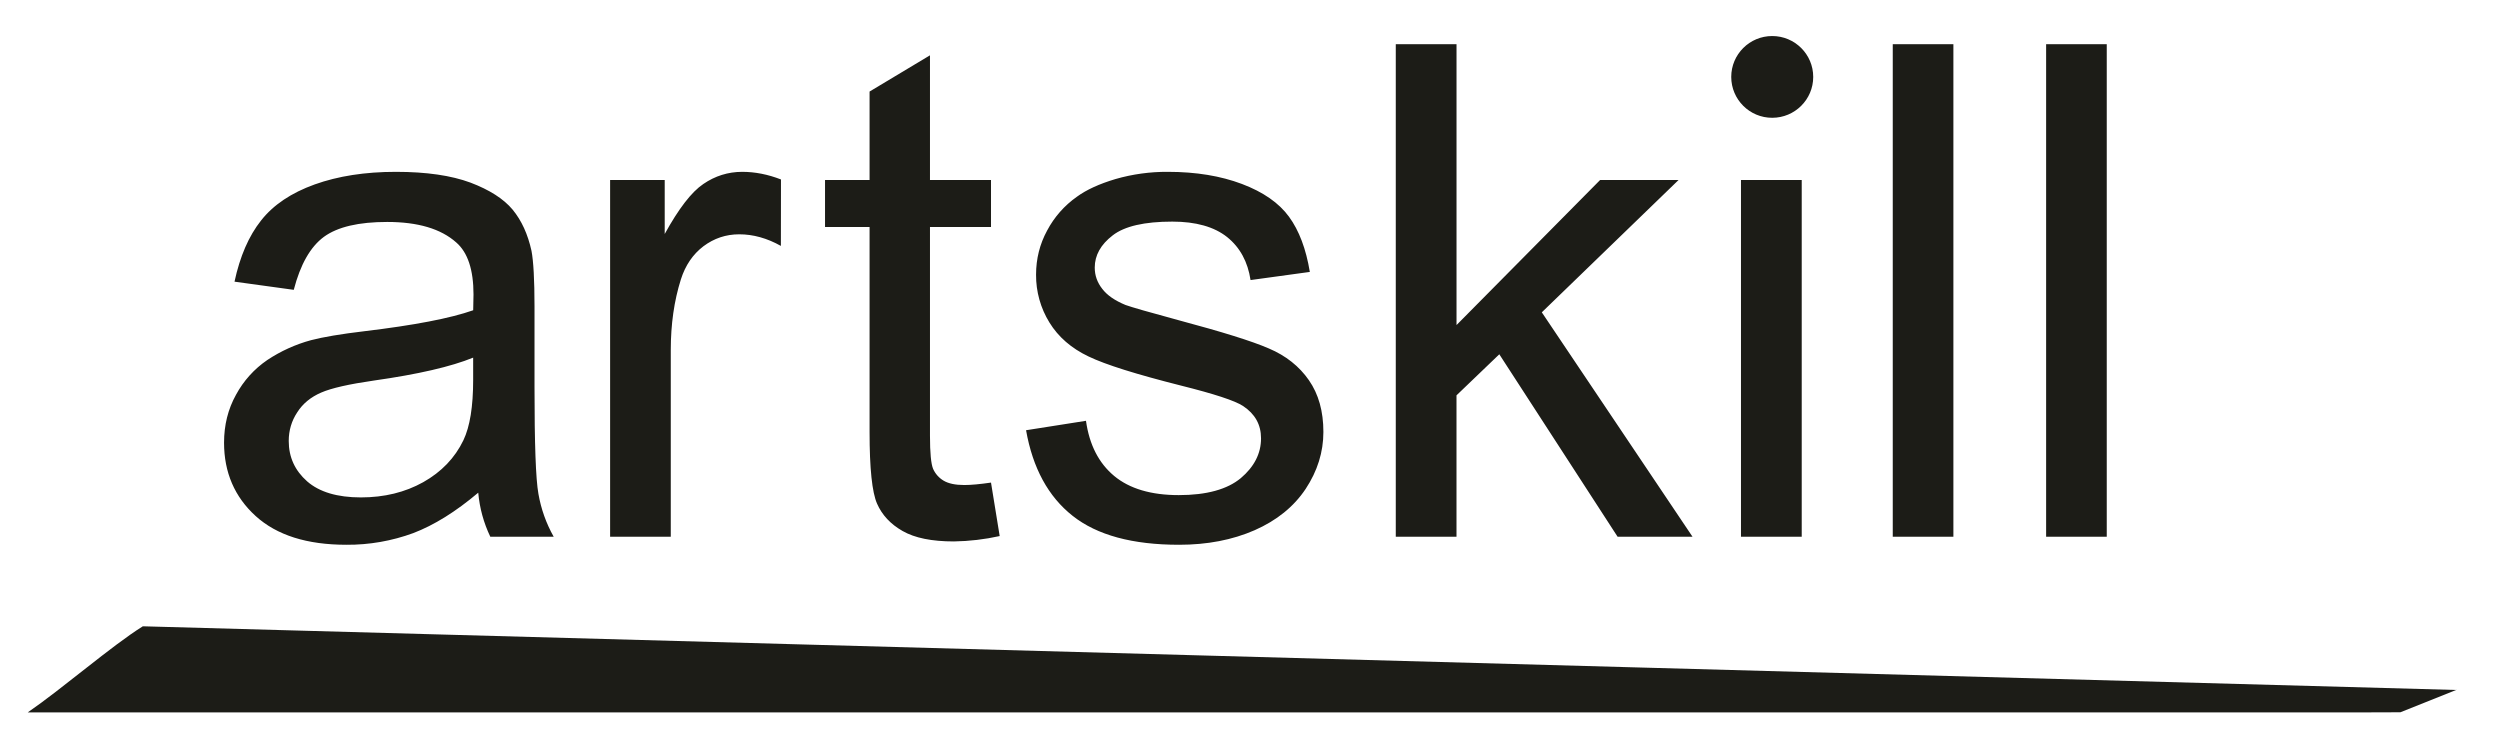
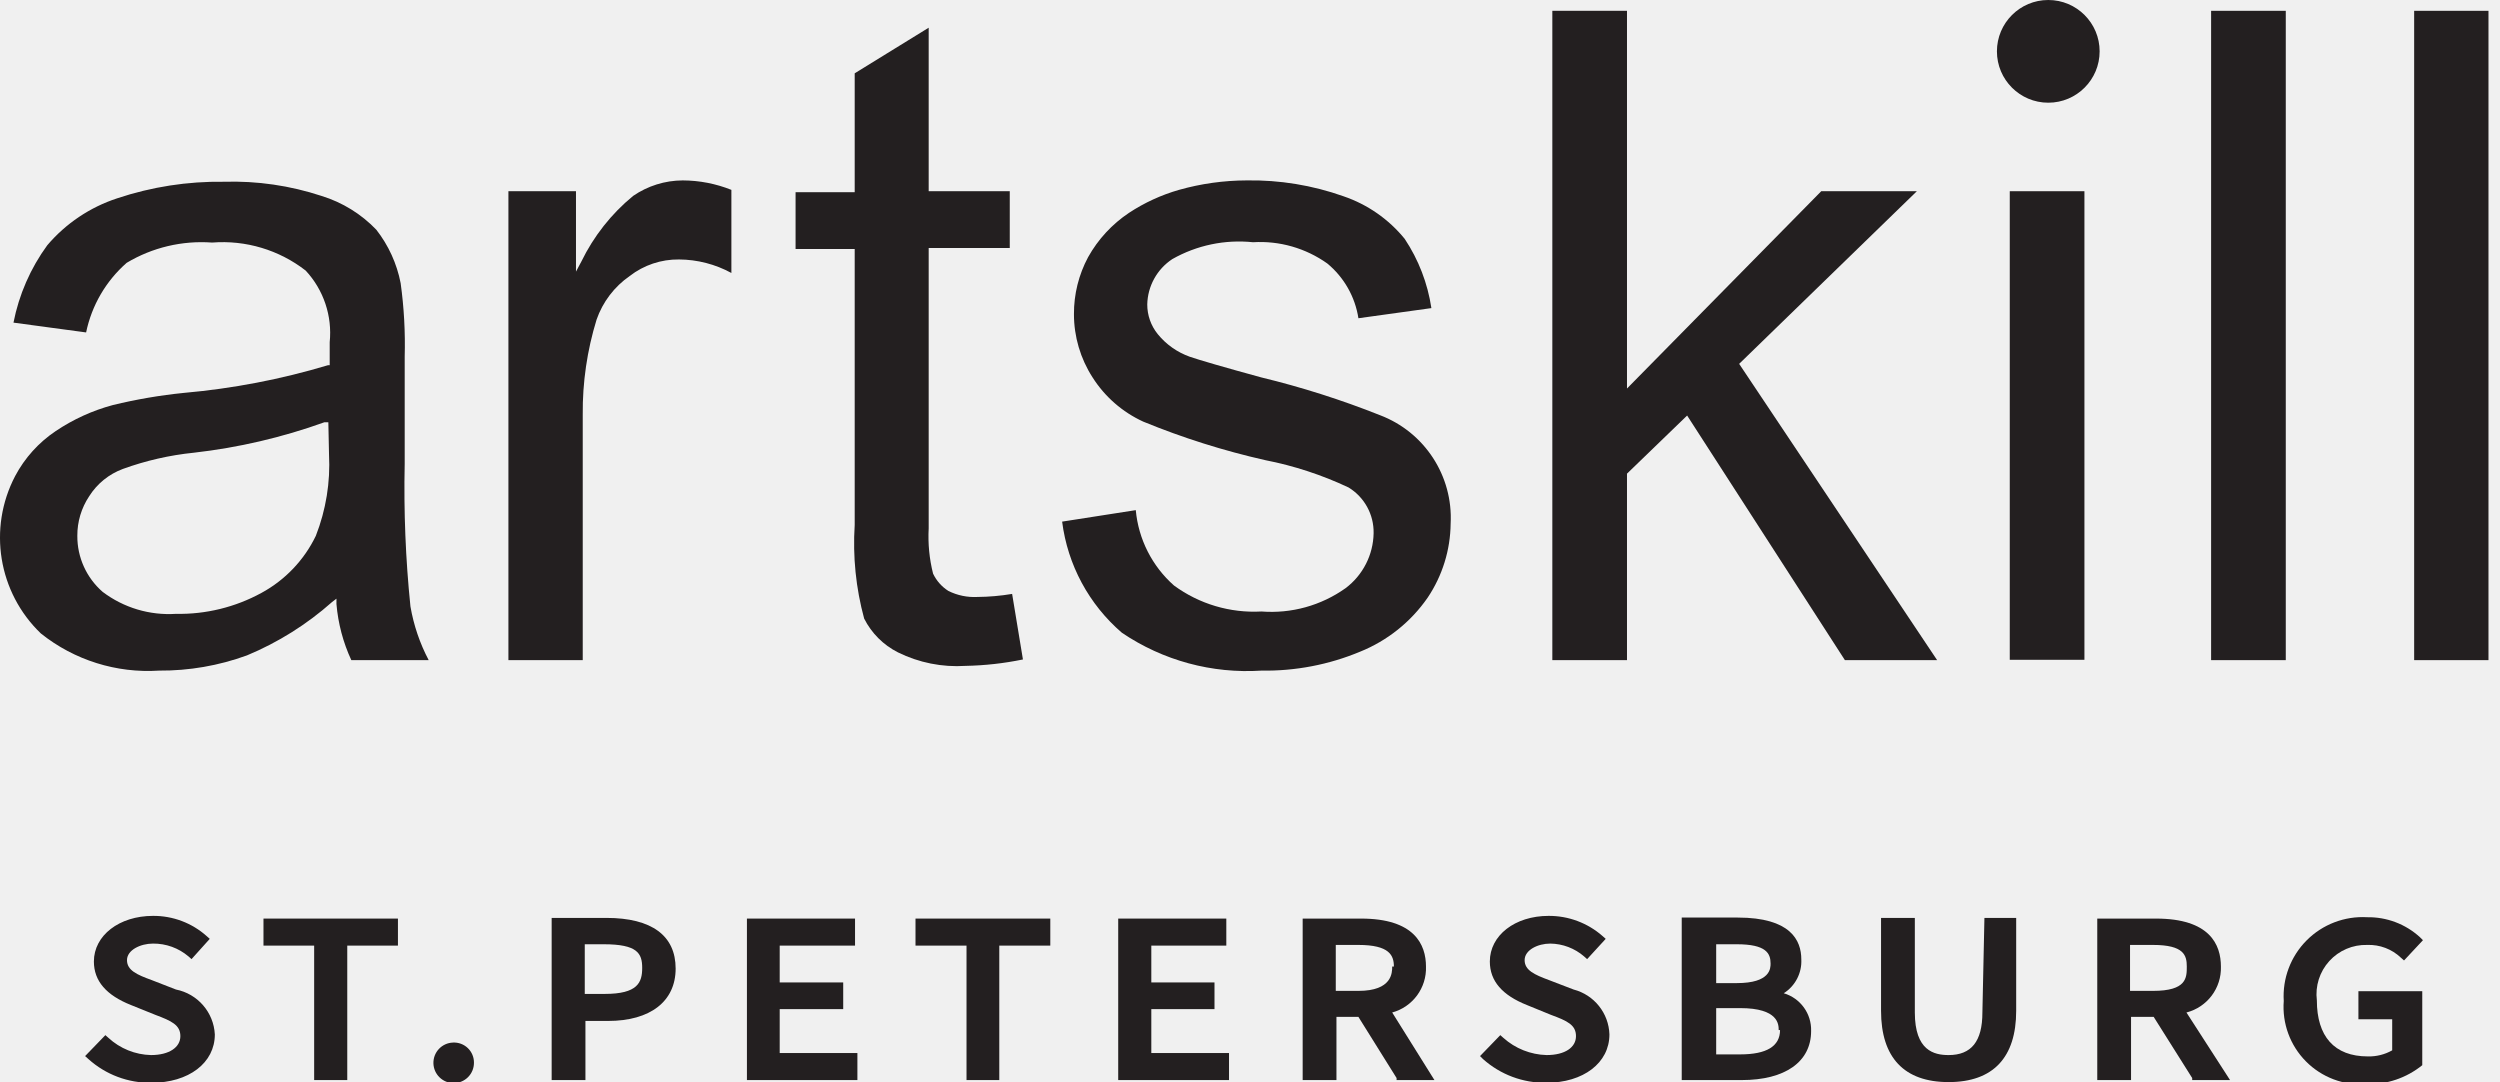
- <svg xmlns="http://www.w3.org/2000/svg" width="87" height="26" viewBox="0 0 87 26">
-   <g fill="none" fill-rule="evenodd">
-     <path fill="#FFF" d="M-40-19h1440v1543H-40z" />
-     <g fill="#1C1C17">
-       <path d="M4.971 21.795l80.505 2.216-.9.36-1.042.416-1.22.004H.966c1.196-.82 2.924-2.323 4.005-2.996M16.642 17.146c-.784.663-1.538 1.13-2.258 1.405a6.61 6.61 0 0 1-2.33.407c-1.37 0-2.42-.332-3.155-.998-.734-.666-1.102-1.52-1.102-2.554 0-.61.136-1.165.416-1.668a3.436 3.436 0 0 1 1.09-1.21 5.226 5.226 0 0 1 1.521-.69c.413-.108 1.038-.215 1.875-.314 1.705-.205 2.963-.444 3.768-.727.008-.288.011-.471.011-.548 0-.858-.2-1.464-.6-1.811-.537-.479-1.341-.714-2.403-.714-.993 0-1.726.171-2.203.518-.472.348-.82.962-1.049 1.844l-2.062-.284c.188-.877.497-1.592.926-2.131.427-.543 1.052-.961 1.865-1.253.813-.291 1.754-.438 2.827-.438 1.065 0 1.926.128 2.591.374.664.252 1.154.563 1.47.942.312.38.528.854.656 1.433.068.36.105 1.006.105 1.94v2.805c0 1.96.043 3.197.136 3.712a4.66 4.66 0 0 0 .532 1.493h-2.206a4.449 4.449 0 0 1-.42-1.533zm-.175-4.701c-.77.315-1.919.58-3.448.797-.87.125-1.486.264-1.843.42-.36.155-.64.384-.832.687-.197.298-.296.63-.296.997 0 .563.215 1.03.64 1.405.425.371 1.049.559 1.87.559.813 0 1.537-.176 2.17-.53.633-.356 1.102-.843 1.398-1.458.228-.475.34-1.177.34-2.104v-.773zm4.765 6.234V6.263h1.9v1.88c.483-.878.931-1.462 1.344-1.74.408-.28.861-.423 1.353-.423.446 0 .895.089 1.349.265l-.003 2.313c-.48-.27-.965-.404-1.45-.404-.463 0-.876.14-1.245.415-.368.28-.629.663-.785 1.153-.236.747-.352 1.566-.352 2.455v6.502h-2.11zm13.255-1.885l.302 1.861a7.908 7.908 0 0 1-1.592.187c-.77 0-1.362-.12-1.787-.363-.42-.239-.717-.559-.889-.953-.172-.392-.26-1.222-.26-2.484V7.9h-1.55V6.263h1.55V3.186l2.102-1.261v4.338h2.124V7.9h-2.124v7.259c0 .602.037.985.109 1.157a.903.903 0 0 0 .365.411c.167.1.408.152.72.152.236 0 .544-.029.93-.085zm1.22-1.822l2.085-.328c.117.834.445 1.473.982 1.92.533.442 1.282.666 2.246.666.97 0 1.69-.2 2.16-.591.467-.395.704-.857.704-1.384 0-.48-.21-.85-.625-1.126-.288-.188-1.01-.423-2.158-.71-1.546-.391-2.623-.726-3.22-1.014-.597-.284-1.053-.68-1.361-1.182a3.121 3.121 0 0 1-.465-1.664c0-.554.129-1.065.385-1.536a3.35 3.35 0 0 1 1.037-1.177c.328-.24.778-.447 1.342-.615a6.411 6.411 0 0 1 1.825-.251c.977 0 1.834.142 2.576.422.74.28 1.285.659 1.636 1.138.353.483.594 1.122.726 1.923l-2.063.283c-.096-.637-.368-1.137-.815-1.496-.45-.358-1.087-.538-1.908-.538-.968 0-1.662.159-2.074.479-.416.319-.625.694-.625 1.121 0 .276.089.519.26.738.173.228.441.41.81.563.211.076.833.256 1.866.535 1.493.4 2.534.722 3.122.978.594.251 1.059.622 1.395 1.105.336.483.504 1.082.504 1.8 0 .703-.207 1.361-.617 1.983-.413.62-1.005 1.098-1.777 1.438-.773.338-1.65.506-2.627.506-1.623 0-2.855-.335-3.704-1.006-.85-.67-1.39-1.664-1.622-2.98zm12.866 3.707V1.537h2.114v9.775l4.998-5.049h2.73l-4.76 4.606 5.245 7.81h-2.607l-4.117-6.35-1.49 1.429v4.921h-2.113zm12.013 0H62.7V6.263h-2.114v12.416zm5.281 0h2.111V1.537h-2.11V18.68zm5.338 0h2.11V1.537h-2.11V18.68zM61.673 1.254c.788 0 1.427.637 1.427 1.423 0 .785-.639 1.422-1.427 1.422a1.424 1.424 0 0 1-1.426-1.422c0-.786.639-1.423 1.426-1.423" />
-     </g>
+ <svg xmlns="http://www.w3.org/2000/svg" data-name="Слой 1" width="74" height="32" style="">
+   <rect id="backgroundrect" width="100%" height="100%" x="0" y="0" fill="none" stroke="none" />
+   <defs>
+     <style>.cls-1{fill:#231f20;}</style>
+   </defs>
+   <g class="currentLayer" style="">
+     <path class="cls-1" d="M5.209,29.29 l-0.72,-0.28 c-0.44,-0.16 -0.73,-0.29 -0.73,-0.59 s0.4,-0.49 0.77,-0.49 a1.6,1.6 0 0 1 1.05,0.38 l0.09,0.08 l0.54,-0.6 l-0.09,-0.08 a2.36,2.36 0 0 0 -1.59,-0.6 c-1,0 -1.75,0.58 -1.75,1.35 c0,0.58 0.37,1 1.1,1.29 l0.72,0.29 c0.48,0.18 0.74,0.3 0.74,0.63 s-0.33,0.56 -0.87,0.56 A1.93,1.93 0 0 1 3.209,30.72 l-0.09,-0.08 l-0.6,0.62 l0.1,0.09 a2.73,2.73 0 0 0 1.86,0.7 c1.11,0 1.88,-0.59 1.88,-1.43 A1.43,1.43 0 0 0 5.209,29.29 z" id="svg_1" />
+     <polygon class="cls-1" points="7.799,27.99 9.299,27.99 9.299,31.97 10.279,31.97 10.279,27.99 11.779,27.99 11.779,27.19 7.799,27.19 7.799,27.99 " id="svg_2" />
+     <path class="cls-1" d="M13.409,30.86 a0.6,0.6 0 1 0 0.62,0.6 A0.59,0.59 0 0 0 13.409,30.86 z" id="svg_3" />
+     <path class="cls-1" d="M17.949,27.17 H16.329 V31.97 h1 V30.22 h0.67 c1.25,0 2,-0.58 2,-1.55 S19.299,27.17 17.949,27.17 zm-0.64,0.78 h0.56 c1,0 1.14,0.27 1.14,0.7 s-0.13,0.77 -1.11,0.77 H17.309 z" id="svg_4" />
+     <polygon class="cls-1" points="23.079,29.87 24.959,29.87 24.959,29.08 23.079,29.08 23.079,27.99 25.309,27.99 25.309,27.19 22.109,27.19 22.109,31.97 25.379,31.97 25.379,31.17 23.079,31.17 23.079,29.87 " id="svg_5" />
+     <polygon class="cls-1" points="27.099,27.99 28.609,27.99 28.609,31.97 29.579,31.97 29.579,27.99 31.089,27.99 31.089,27.19 27.099,27.19 27.099,27.99 " id="svg_6" />
+     <polygon class="cls-1" points="34.079,29.87 35.949,29.87 35.949,29.08 34.079,29.08 34.079,27.99 36.299,27.99 36.299,27.19 33.099,27.19 33.099,31.97 36.379,31.97 36.379,31.17 34.079,31.17 34.079,29.87 " id="svg_7" />
+     <path class="cls-1" d="M52.799,29.4 a1.12,1.12 0 0 0 0.52,-1 c0,-0.57 -0.32,-1.24 -1.88,-1.24 H49.779 V31.97 h1.78 c1.28,0 2.05,-0.54 2.05,-1.45 A1.13,1.13 0 0 0 52.799,29.4 zm-2,-0.3 V27.95 h0.61 c0.87,0 1,0.27 1,0.57 c0,0.14 0,0.58 -1,0.58 zm1.89,1.39 c0,0.48 -0.4,0.72 -1.18,0.72 h-0.71 V29.84 h0.71 C52.649,29.84 52.649,30.33 52.649,30.49 z" id="svg_8" />
+     <path class="cls-1" d="M42.209,28.61 c0,-0.65 -0.34,-1.42 -1.92,-1.42 H38.559 V31.97 h1 V30.1 H40.209 l1.13,1.81 l0,0.06 h1.12 L41.209,29.97 A1.36,1.36 0 0 0 42.209,28.61 zm-1,0 c0,0.18 0,0.72 -1,0.72 h-0.67 V27.97 H40.209 C41.129,27.97 41.259,28.28 41.259,28.61 z" id="svg_9" />
+     <path class="cls-1" d="M58.679,29.97 c0,0.86 -0.33,1.26 -1,1.26 c-0.43,0 -1,-0.13 -1,-1.26 V27.17 h-1 v2.75 c0,1.38 0.68,2.11 2,2.11 s2,-0.73 2,-2.11 V27.17 h-0.94 z" id="svg_10" />
+     <path class="cls-1" d="M46.579,29.29 l-0.73,-0.28 c-0.43,-0.16 -0.72,-0.29 -0.72,-0.59 s0.39,-0.49 0.76,-0.49 a1.56,1.56 0 0 1 1,0.38 l0.09,0.08 l0.55,-0.6 l-0.09,-0.08 a2.4,2.4 0 0 0 -1.6,-0.6 c-1,0 -1.74,0.58 -1.74,1.35 c0,0.58 0.37,1 1.1,1.29 l0.71,0.29 c0.49,0.18 0.74,0.3 0.74,0.63 s-0.32,0.56 -0.87,0.56 a2,2 0 0 1 -1.28,-0.51 l-0.09,-0.08 l-0.6,0.62 l0.09,0.09 a2.76,2.76 0 0 0 1.87,0.7 c1.1,0 1.87,-0.59 1.87,-1.43 A1.42,1.42 0 0 0 46.579,29.29 z" id="svg_11" />
+     <path class="cls-1" d="M65.739,28.61 c0,-0.65 -0.33,-1.42 -1.92,-1.42 H62.079 V31.97 h1 V30.1 h0.67 l1.14,1.81 l0,0.06 H66.009 l-1.29,-2 A1.36,1.36 0 0 0 65.739,28.61 zm-2.69,-0.64 h0.68 c0.92,0 1,0.31 1,0.64 s0,0.72 -1,0.72 h-0.68 z" id="svg_12" />
+     <path class="cls-1" d="M69.809,29.34 V30.17 h1 v0.92 a1.39,1.39 0 0 1 -0.72,0.18 c-1,0 -1.51,-0.6 -1.51,-1.66 a1.46,1.46 0 0 1 1.49,-1.64 a1.37,1.37 0 0 1 1,0.38 l0.09,0.08 l0.56,-0.6 l-0.09,-0.09 a2.26,2.26 0 0 0 -1.56,-0.59 a2.34,2.34 0 0 0 -2.47,2.48 a2.29,2.29 0 0 0 2.44,2.46 a2.52,2.52 0 0 0 1.66,-0.56 l0,0 V29.34 z" id="svg_13" />
+     <path class="cls-1" d="M28.929,17.67 a1.72,1.72 0 0 1 -0.86,-0.18 a1.23,1.23 0 0 1 -0.45,-0.51 a4.49,4.49 0 0 1 -0.13,-1.34 v-8.3 h2.4 V5.66 h-2.4 V0.82 L25.299,2.17 v3.52 H23.549 v1.68 h1.75 v8.17 a8.49,8.49 0 0 0 0.28,2.77 a2.26,2.26 0 0 0 1,1 a3.94,3.94 0 0 0 2,0.4 a9.29,9.29 0 0 0 1.7,-0.19 l-0.32,-1.94 A6.57,6.57 0 0 1 28.929,17.67 z" id="svg_14" />
+     <polygon class="cls-1" points="56.739,5.66 53.909,5.66 48.159,11.5 48.159,0.32 45.949,0.32 45.949,19.54 48.159,19.54 48.159,14.02 49.939,12.3 54.609,19.54 57.339,19.54 51.479,10.77 56.739,5.66 " id="svg_15" />
+     <rect class="cls-1" x="59.489" y="5.66" width="2.21" height="13.87" id="svg_16" />
+     <path class="cls-1" d="M33.209,18.73 a6.6,6.6 0 0 0 4.13,1.12 a7.28,7.28 0 0 0 2.92,-0.56 a4.46,4.46 0 0 0 2,-1.6 a4,4 0 0 0 0.68,-2.19 a3.25,3.25 0 0 0 -2.09,-3.21 A26.2,26.2 0 0 0 37.329,11.17 c-1.1,-0.3 -1.85,-0.52 -2.11,-0.61 a2.15,2.15 0 0 1 -0.95,-0.67 a1.39,1.39 0 0 1 -0.31,-0.88 a1.65,1.65 0 0 1 0.74,-1.34 A4,4 0 0 1 37.089,7.17 a3.43,3.43 0 0 1 2.2,0.63 A2.62,2.62 0 0 1 40.209,9.42 l2.16,-0.3 a5.05,5.05 0 0 0 -0.79,-2.05 a4,4 0 0 0 -1.81,-1.26 a8.18,8.18 0 0 0 -2.87,-0.47 a7.45,7.45 0 0 0 -2,0.28 a5.39,5.39 0 0 0 -1.48,0.68 A3.8,3.8 0 0 0 32.209,7.61 a3.53,3.53 0 0 0 -0.42,1.69 A3.45,3.45 0 0 0 32.339,11.17 a3.51,3.51 0 0 0 1.5,1.31 a22.71,22.71 0 0 0 3.61,1.14 a10.52,10.52 0 0 1 2.47,0.81 a1.55,1.55 0 0 1 0.74,1.35 a2.08,2.08 0 0 1 -0.83,1.63 a3.79,3.79 0 0 1 -2.49,0.69 a4,4 0 0 1 -2.59,-0.77 a3.39,3.39 0 0 1 -1.13,-2.23 l-2.18,0.34 A5.2,5.2 0 0 0 33.209,18.73 z" id="svg_17" />
+     <rect class="cls-1" x="71.459" y="0.32" width="2.2" height="19.22" id="svg_18" />
+     <path class="cls-1" d="M11.979,13.73 V10.56 a13.26,13.26 0 0 0 -0.12,-2.18 a3.72,3.72 0 0 0 -0.72,-1.58 a3.79,3.79 0 0 0 -1.62,-1 a8.41,8.41 0 0 0 -2.89,-0.42 a9.53,9.53 0 0 0 -3.16,0.49 a4.59,4.59 0 0 0 -2.07,1.39 a5.76,5.76 0 0 0 -1,2.29 l2.15,0.29 a3.75,3.75 0 0 1 1.2,-2.06 a4.31,4.31 0 0 1 2.53,-0.6 a4,4 0 0 1 2.77,0.83 a2.71,2.71 0 0 1 0.71,2.12 c0,0.08 0,0.29 0,0.62 v0.06 l-0.05,0 a21.39,21.39 0 0 1 -4.27,0.82 a15.44,15.44 0 0 0 -2.1,0.36 a5.66,5.66 0 0 0 -1.69,0.77 a3.67,3.67 0 0 0 -1.2,1.33 A3.93,3.93 0 0 0 1.209,18.75 a5.08,5.08 0 0 0 3.5,1.1 a7.44,7.44 0 0 0 2.6,-0.45 a9,9 0 0 0 2.52,-1.58 l0.13,-0.1 v0.16 a4.94,4.94 0 0 0 0.44,1.66 h2.29 a5.35,5.35 0 0 1 -0.54,-1.59 A34.21,34.21 0 0 1 11.979,13.73 zm-2.24,-0.28 a5.79,5.79 0 0 1 -0.39,2.41 a3.8,3.8 0 0 1 -1.61,1.69 A5.07,5.07 0 0 1 5.209,18.17 a3.25,3.25 0 0 1 -2.17,-0.65 a2.18,2.18 0 0 1 -0.75,-1.66 a2.09,2.09 0 0 1 0.35,-1.17 a2,2 0 0 1 1,-0.81 a8.76,8.76 0 0 1 2.1,-0.48 a17.1,17.1 0 0 0 3.86,-0.9 l0.12,0 z" id="svg_19" />
+     <rect class="cls-1" x="65.449" y="0.32" width="2.21" height="19.22" id="svg_20" />
+     <path class="cls-1" d="M18.739,5.8 A5.8,5.8 0 0 0 17.209,7.74 l-0.16,0.3 V5.66 h-2 V19.54 h2.2 V12.27 a9.26,9.26 0 0 1 0.41,-2.81 A2.62,2.62 0 0 1 18.639,8.17 a2.34,2.34 0 0 1 1.46,-0.49 a3.28,3.28 0 0 1 1.55,0.4 V5.62 A3.92,3.92 0 0 0 20.209,5.34 A2.61,2.61 0 0 0 18.739,5.8 z" id="svg_21" />
+     <path class="cls-1" d="M60.629,7.629394360719743e-8 a1.52,1.52 0 1 0 1.52,1.52 A1.52,1.52 0 0 0 60.629,7.629394360719743e-8 z" id="svg_22" />
  </g>
</svg>
